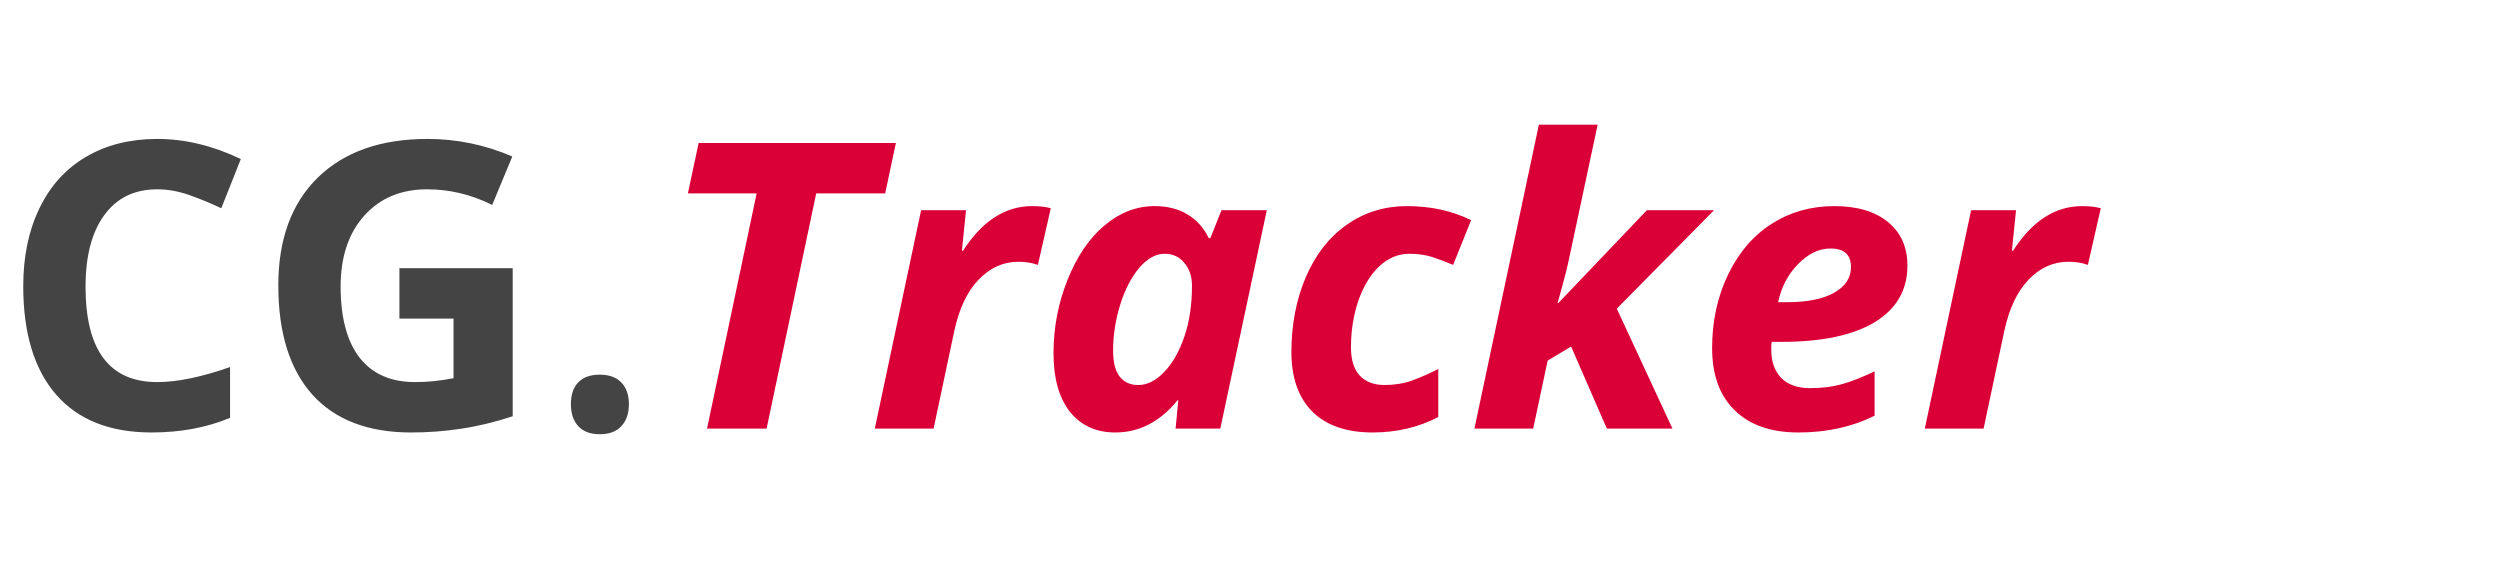
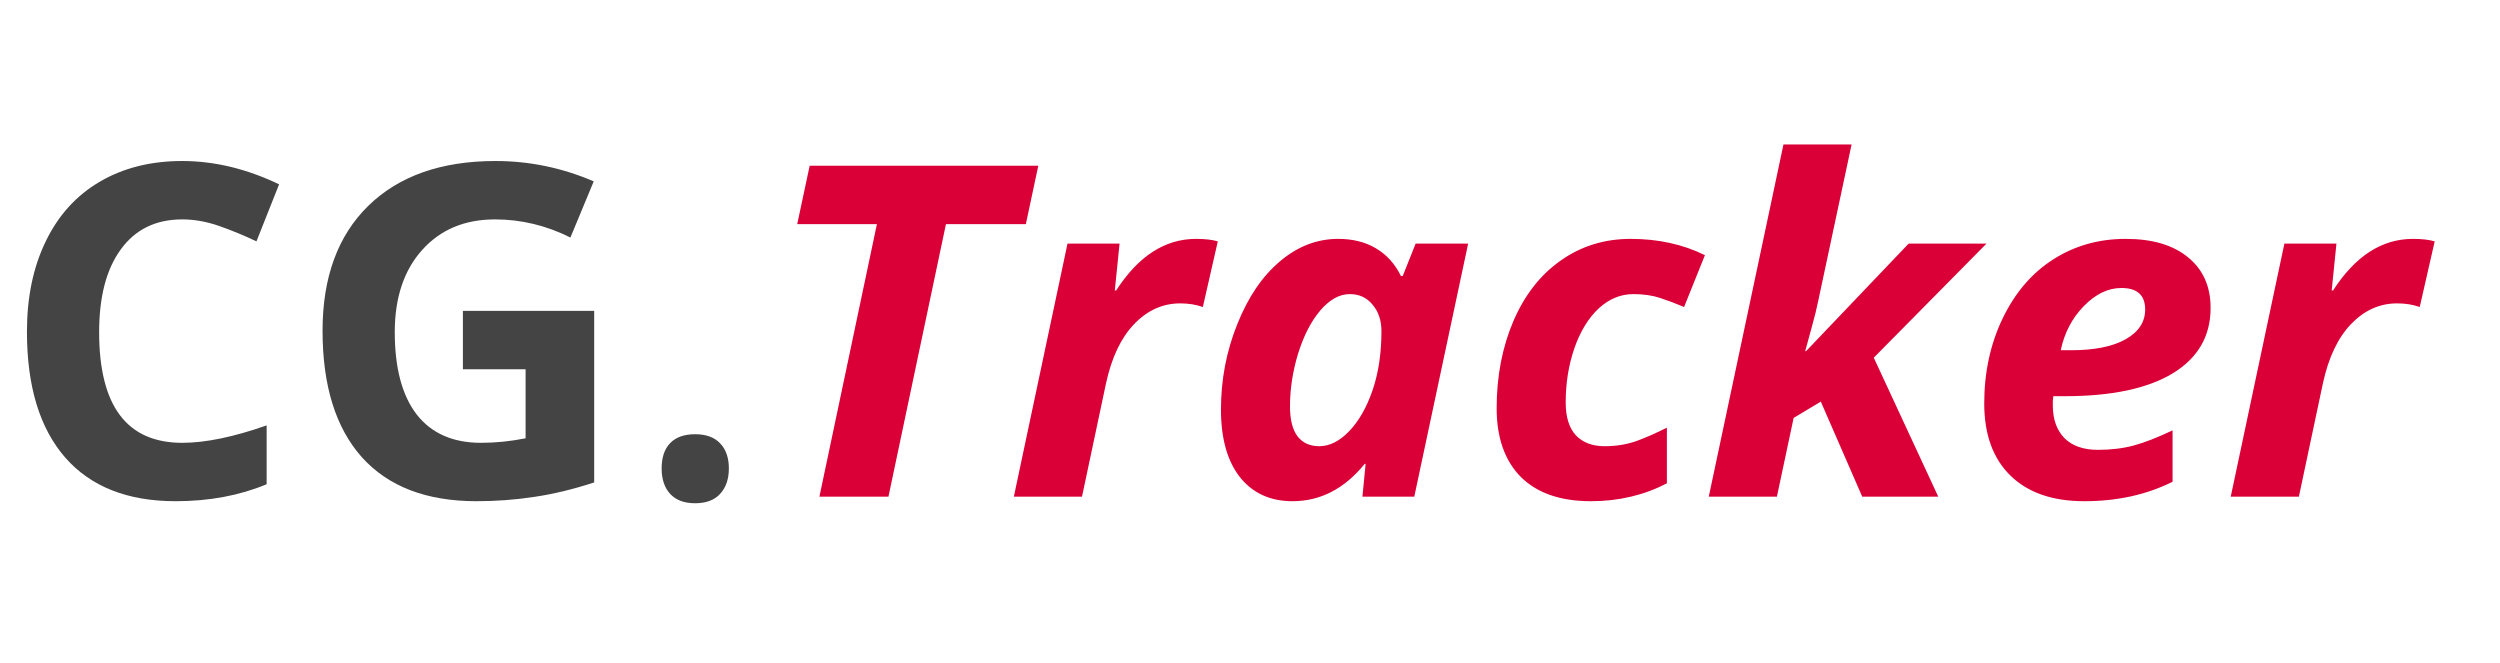
- <svg xmlns="http://www.w3.org/2000/svg" width="175" height="40" viewBox="0 0 175 40" fill="none">
+ <svg xmlns="http://www.w3.org/2000/svg" width="151" height="40" viewBox="0 0 151 40" fill="none">
  <path d="M11.006 13.252C9.411 13.252 8.176 13.854 7.301 15.057C6.426 16.251 5.988 17.919 5.988 20.061C5.988 24.518 7.661 26.746 11.006 26.746C12.409 26.746 14.109 26.395 16.105 25.693V29.248C14.465 29.932 12.633 30.273 10.609 30.273C7.702 30.273 5.478 29.394 3.938 27.635C2.397 25.866 1.627 23.333 1.627 20.033C1.627 17.955 2.005 16.137 2.762 14.578C3.518 13.01 4.603 11.812 6.016 10.982C7.438 10.144 9.101 9.725 11.006 9.725C12.947 9.725 14.898 10.194 16.857 11.133L15.49 14.578C14.743 14.223 13.991 13.913 13.234 13.648C12.478 13.384 11.735 13.252 11.006 13.252ZM27.959 18.775H35.889V29.139C34.603 29.558 33.391 29.85 32.252 30.014C31.122 30.187 29.964 30.273 28.779 30.273C25.762 30.273 23.456 29.389 21.861 27.621C20.275 25.844 19.482 23.296 19.482 19.979C19.482 16.752 20.403 14.236 22.244 12.432C24.094 10.627 26.656 9.725 29.928 9.725C31.979 9.725 33.956 10.135 35.861 10.955L34.453 14.346C32.995 13.617 31.477 13.252 29.9 13.252C28.068 13.252 26.601 13.867 25.498 15.098C24.395 16.328 23.844 17.982 23.844 20.061C23.844 22.23 24.286 23.889 25.17 25.037C26.063 26.176 27.357 26.746 29.053 26.746C29.937 26.746 30.835 26.655 31.746 26.473V22.303H27.959V18.775ZM39.963 28.291C39.963 27.626 40.136 27.115 40.482 26.76C40.829 26.404 41.33 26.227 41.986 26.227C42.652 26.227 43.158 26.413 43.504 26.787C43.85 27.152 44.023 27.653 44.023 28.291C44.023 28.938 43.846 29.453 43.49 29.836C43.144 30.21 42.643 30.396 41.986 30.396C41.33 30.396 40.829 30.21 40.482 29.836C40.136 29.462 39.963 28.947 39.963 28.291Z" fill="#444444" />
  <path d="M53.662 30H49.492L52.965 13.539H48.152L48.904 10.012H62.713L61.961 13.539H57.135L53.662 30ZM72.242 14.428C72.78 14.428 73.217 14.478 73.555 14.578L72.652 18.543C72.242 18.397 71.787 18.324 71.285 18.324C70.228 18.324 69.298 18.744 68.496 19.582C67.703 20.412 67.138 21.605 66.801 23.164L65.352 30H61.236L64.477 14.715H67.621L67.334 17.545H67.416C68.756 15.467 70.365 14.428 72.242 14.428ZM78.066 30.273C76.727 30.273 75.669 29.79 74.894 28.824C74.129 27.849 73.746 26.486 73.746 24.736C73.746 22.932 74.074 21.213 74.731 19.582C75.387 17.941 76.248 16.674 77.314 15.781C78.381 14.879 79.552 14.428 80.828 14.428C81.712 14.428 82.473 14.619 83.111 15.002C83.758 15.385 84.26 15.941 84.615 16.67H84.725L85.504 14.715H88.676L85.422 30H82.291L82.482 28.018H82.428C81.206 29.521 79.753 30.273 78.066 30.273ZM79.68 26.951C80.309 26.951 80.915 26.646 81.498 26.035C82.081 25.424 82.551 24.6 82.906 23.561C83.262 22.512 83.439 21.328 83.439 20.006C83.439 19.359 83.262 18.826 82.906 18.406C82.56 17.978 82.1 17.764 81.525 17.764C80.906 17.764 80.313 18.092 79.748 18.748C79.192 19.404 78.745 20.27 78.408 21.346C78.08 22.421 77.916 23.488 77.916 24.545C77.916 25.347 78.066 25.949 78.367 26.35C78.677 26.751 79.115 26.951 79.68 26.951ZM96.086 30.273C94.254 30.273 92.846 29.786 91.861 28.811C90.886 27.826 90.398 26.441 90.398 24.654C90.398 22.722 90.736 20.967 91.41 19.391C92.094 17.805 93.051 16.583 94.281 15.727C95.512 14.861 96.915 14.428 98.492 14.428C100.151 14.428 101.646 14.756 102.977 15.412L101.719 18.543C101.227 18.333 100.743 18.151 100.27 17.996C99.796 17.841 99.258 17.764 98.656 17.764C97.882 17.764 97.18 18.055 96.551 18.639C95.931 19.222 95.443 20.024 95.088 21.045C94.742 22.057 94.568 23.146 94.568 24.312C94.568 25.188 94.773 25.848 95.184 26.295C95.603 26.732 96.182 26.951 96.92 26.951C97.613 26.951 98.255 26.846 98.848 26.637C99.44 26.418 100.051 26.149 100.68 25.83V29.193C99.294 29.913 97.763 30.273 96.086 30.273ZM115.281 14.715H119.984L113.176 21.605L117.072 30H112.479L109.977 24.258L108.336 25.242L107.324 30H103.209L107.721 8.727H111.836L109.812 18.215C109.74 18.588 109.607 19.122 109.416 19.814L109.033 21.209H109.088L115.281 14.715ZM128.133 17.395C127.331 17.395 126.574 17.759 125.863 18.488C125.152 19.217 124.688 20.106 124.469 21.154H125.084C126.497 21.154 127.595 20.936 128.379 20.498C129.172 20.051 129.568 19.45 129.568 18.693C129.568 17.828 129.09 17.395 128.133 17.395ZM125.891 30.273C123.977 30.273 122.491 29.759 121.434 28.729C120.376 27.699 119.848 26.245 119.848 24.367C119.848 22.48 120.221 20.762 120.969 19.213C121.725 17.654 122.746 16.469 124.031 15.658C125.316 14.838 126.77 14.428 128.393 14.428C130.006 14.428 131.264 14.801 132.166 15.549C133.068 16.287 133.52 17.303 133.52 18.598C133.52 20.302 132.758 21.619 131.236 22.549C129.714 23.469 127.54 23.93 124.715 23.93H124.018L123.99 24.217V24.49C123.99 25.32 124.223 25.976 124.688 26.459C125.161 26.933 125.836 27.17 126.711 27.17C127.504 27.17 128.224 27.083 128.871 26.91C129.518 26.737 130.302 26.432 131.223 25.994V29.098C129.655 29.881 127.878 30.273 125.891 30.273ZM145.742 14.428C146.28 14.428 146.717 14.478 147.055 14.578L146.152 18.543C145.742 18.397 145.286 18.324 144.785 18.324C143.728 18.324 142.798 18.744 141.996 19.582C141.203 20.412 140.638 21.605 140.301 23.164L138.852 30H134.736L137.977 14.715H141.121L140.834 17.545H140.916C142.256 15.467 143.865 14.428 145.742 14.428Z" fill="#DA0037" />
</svg>
